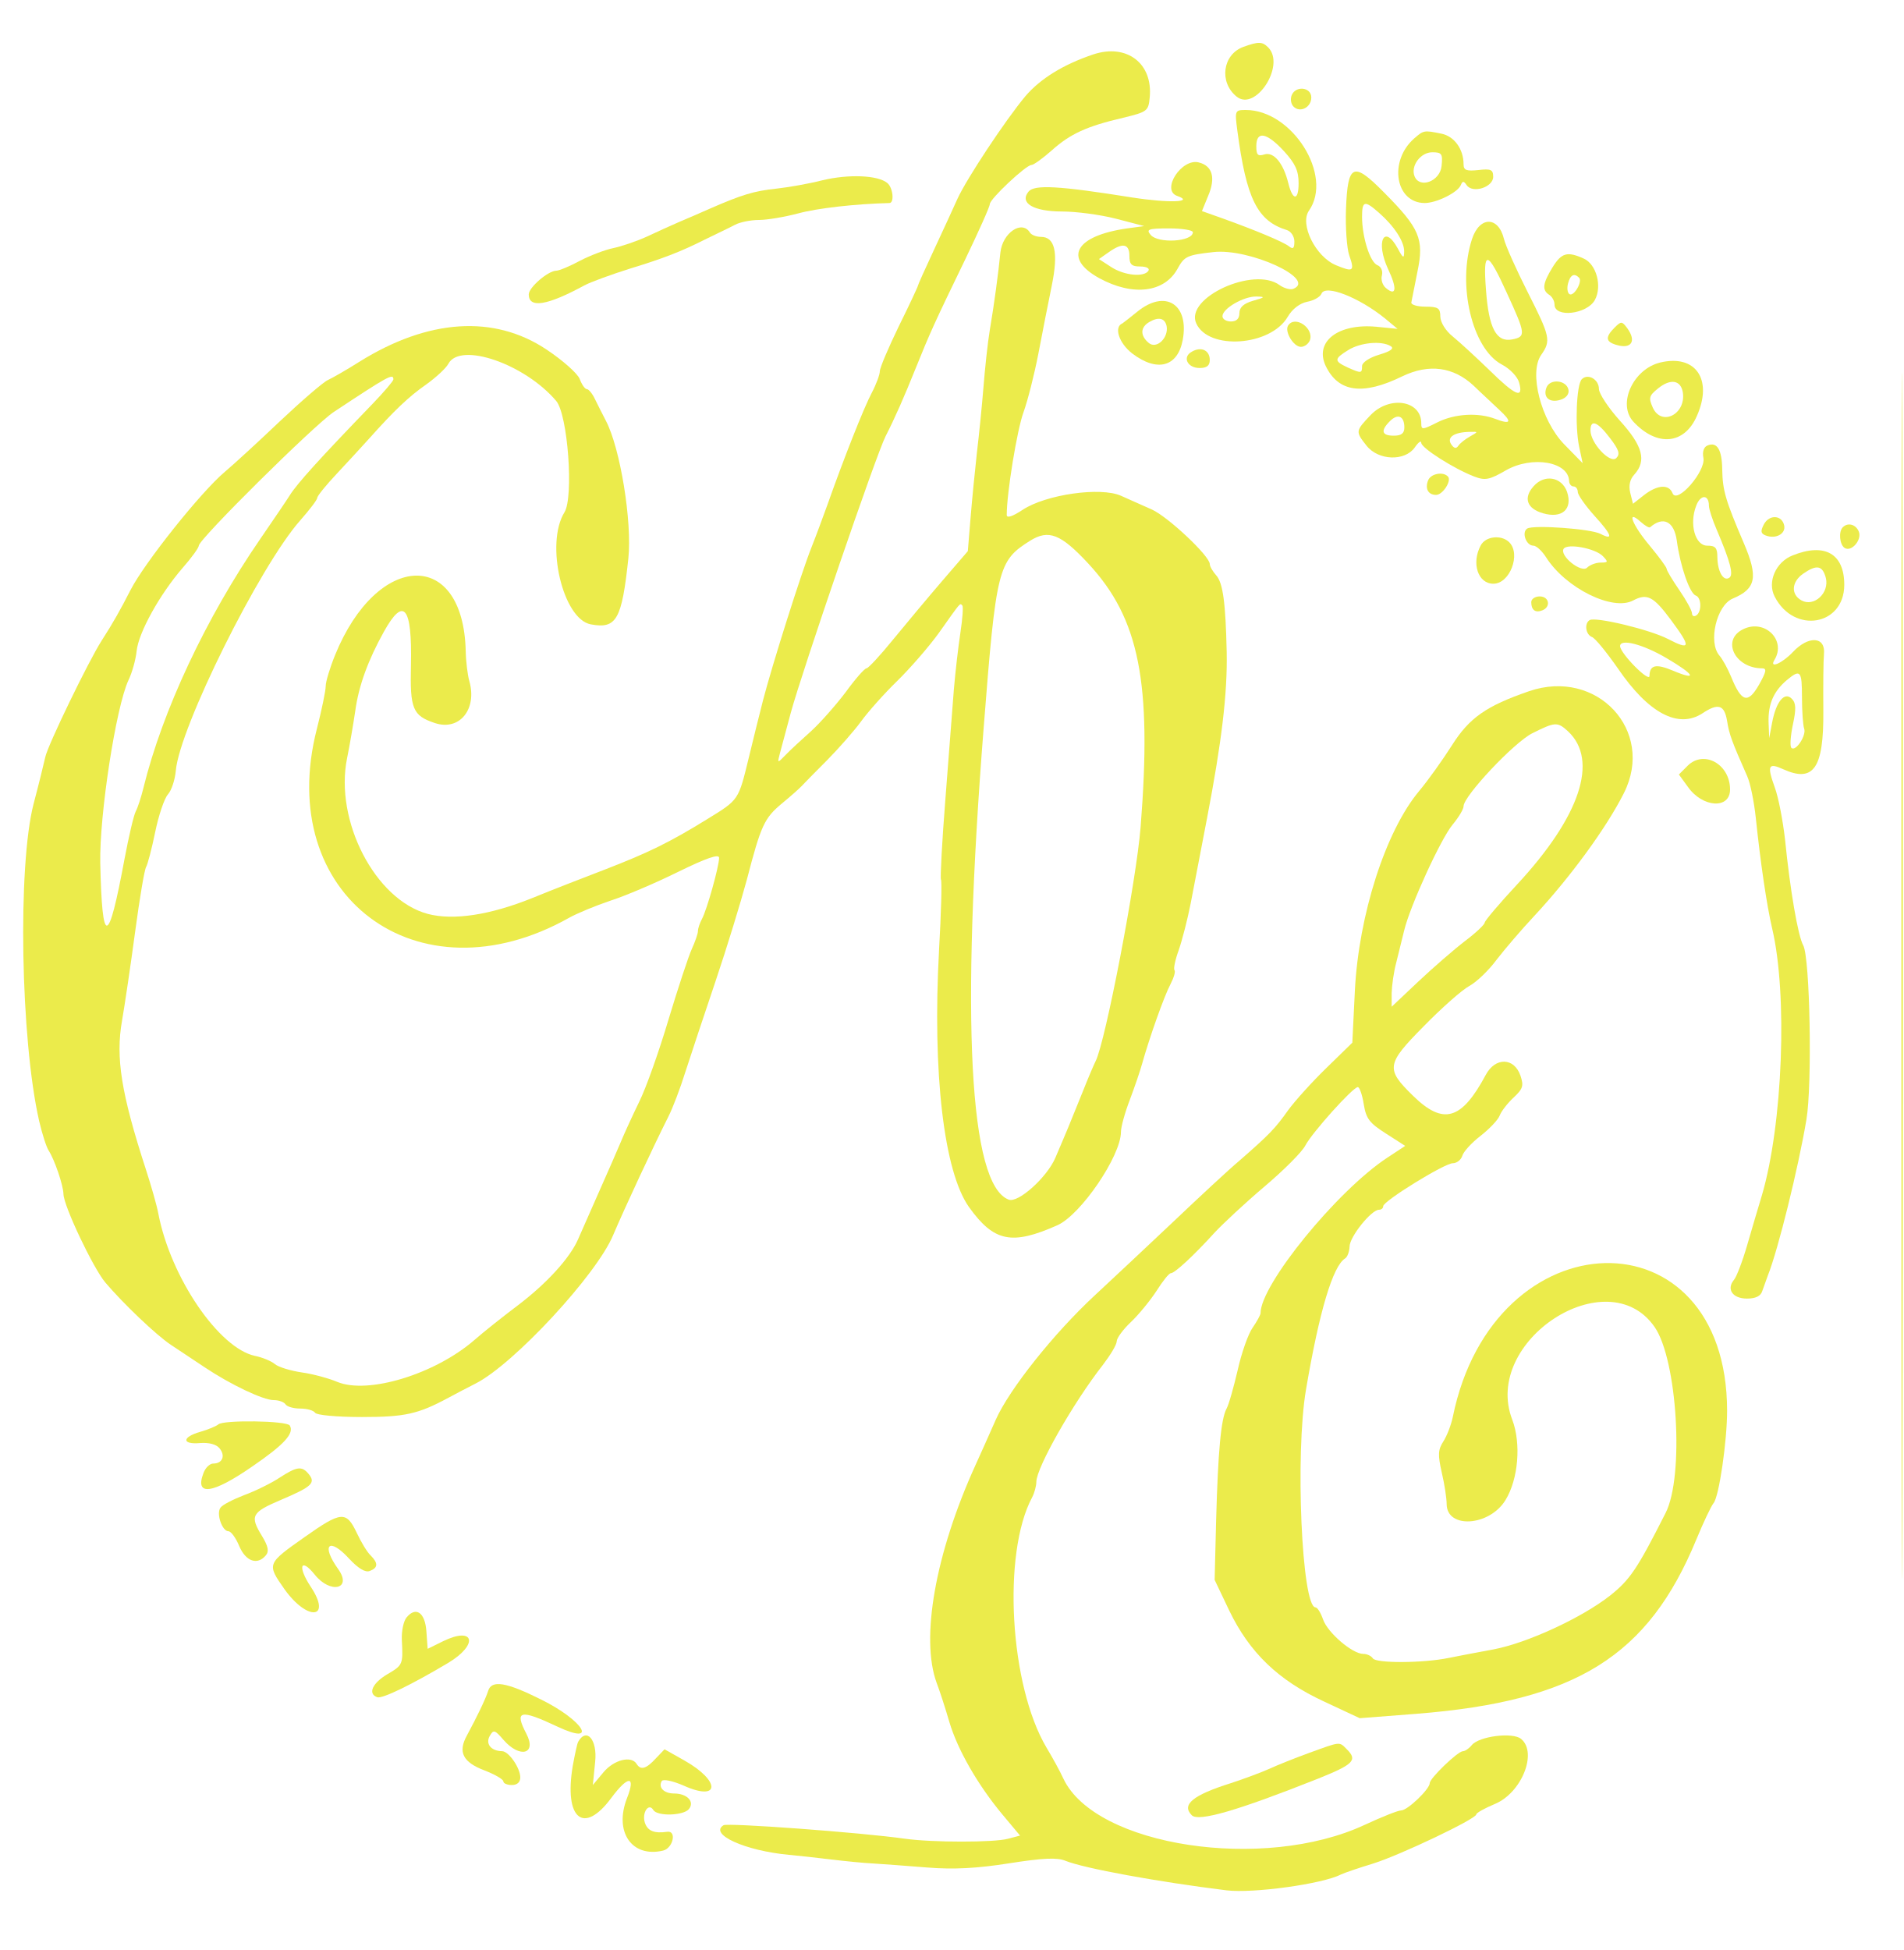
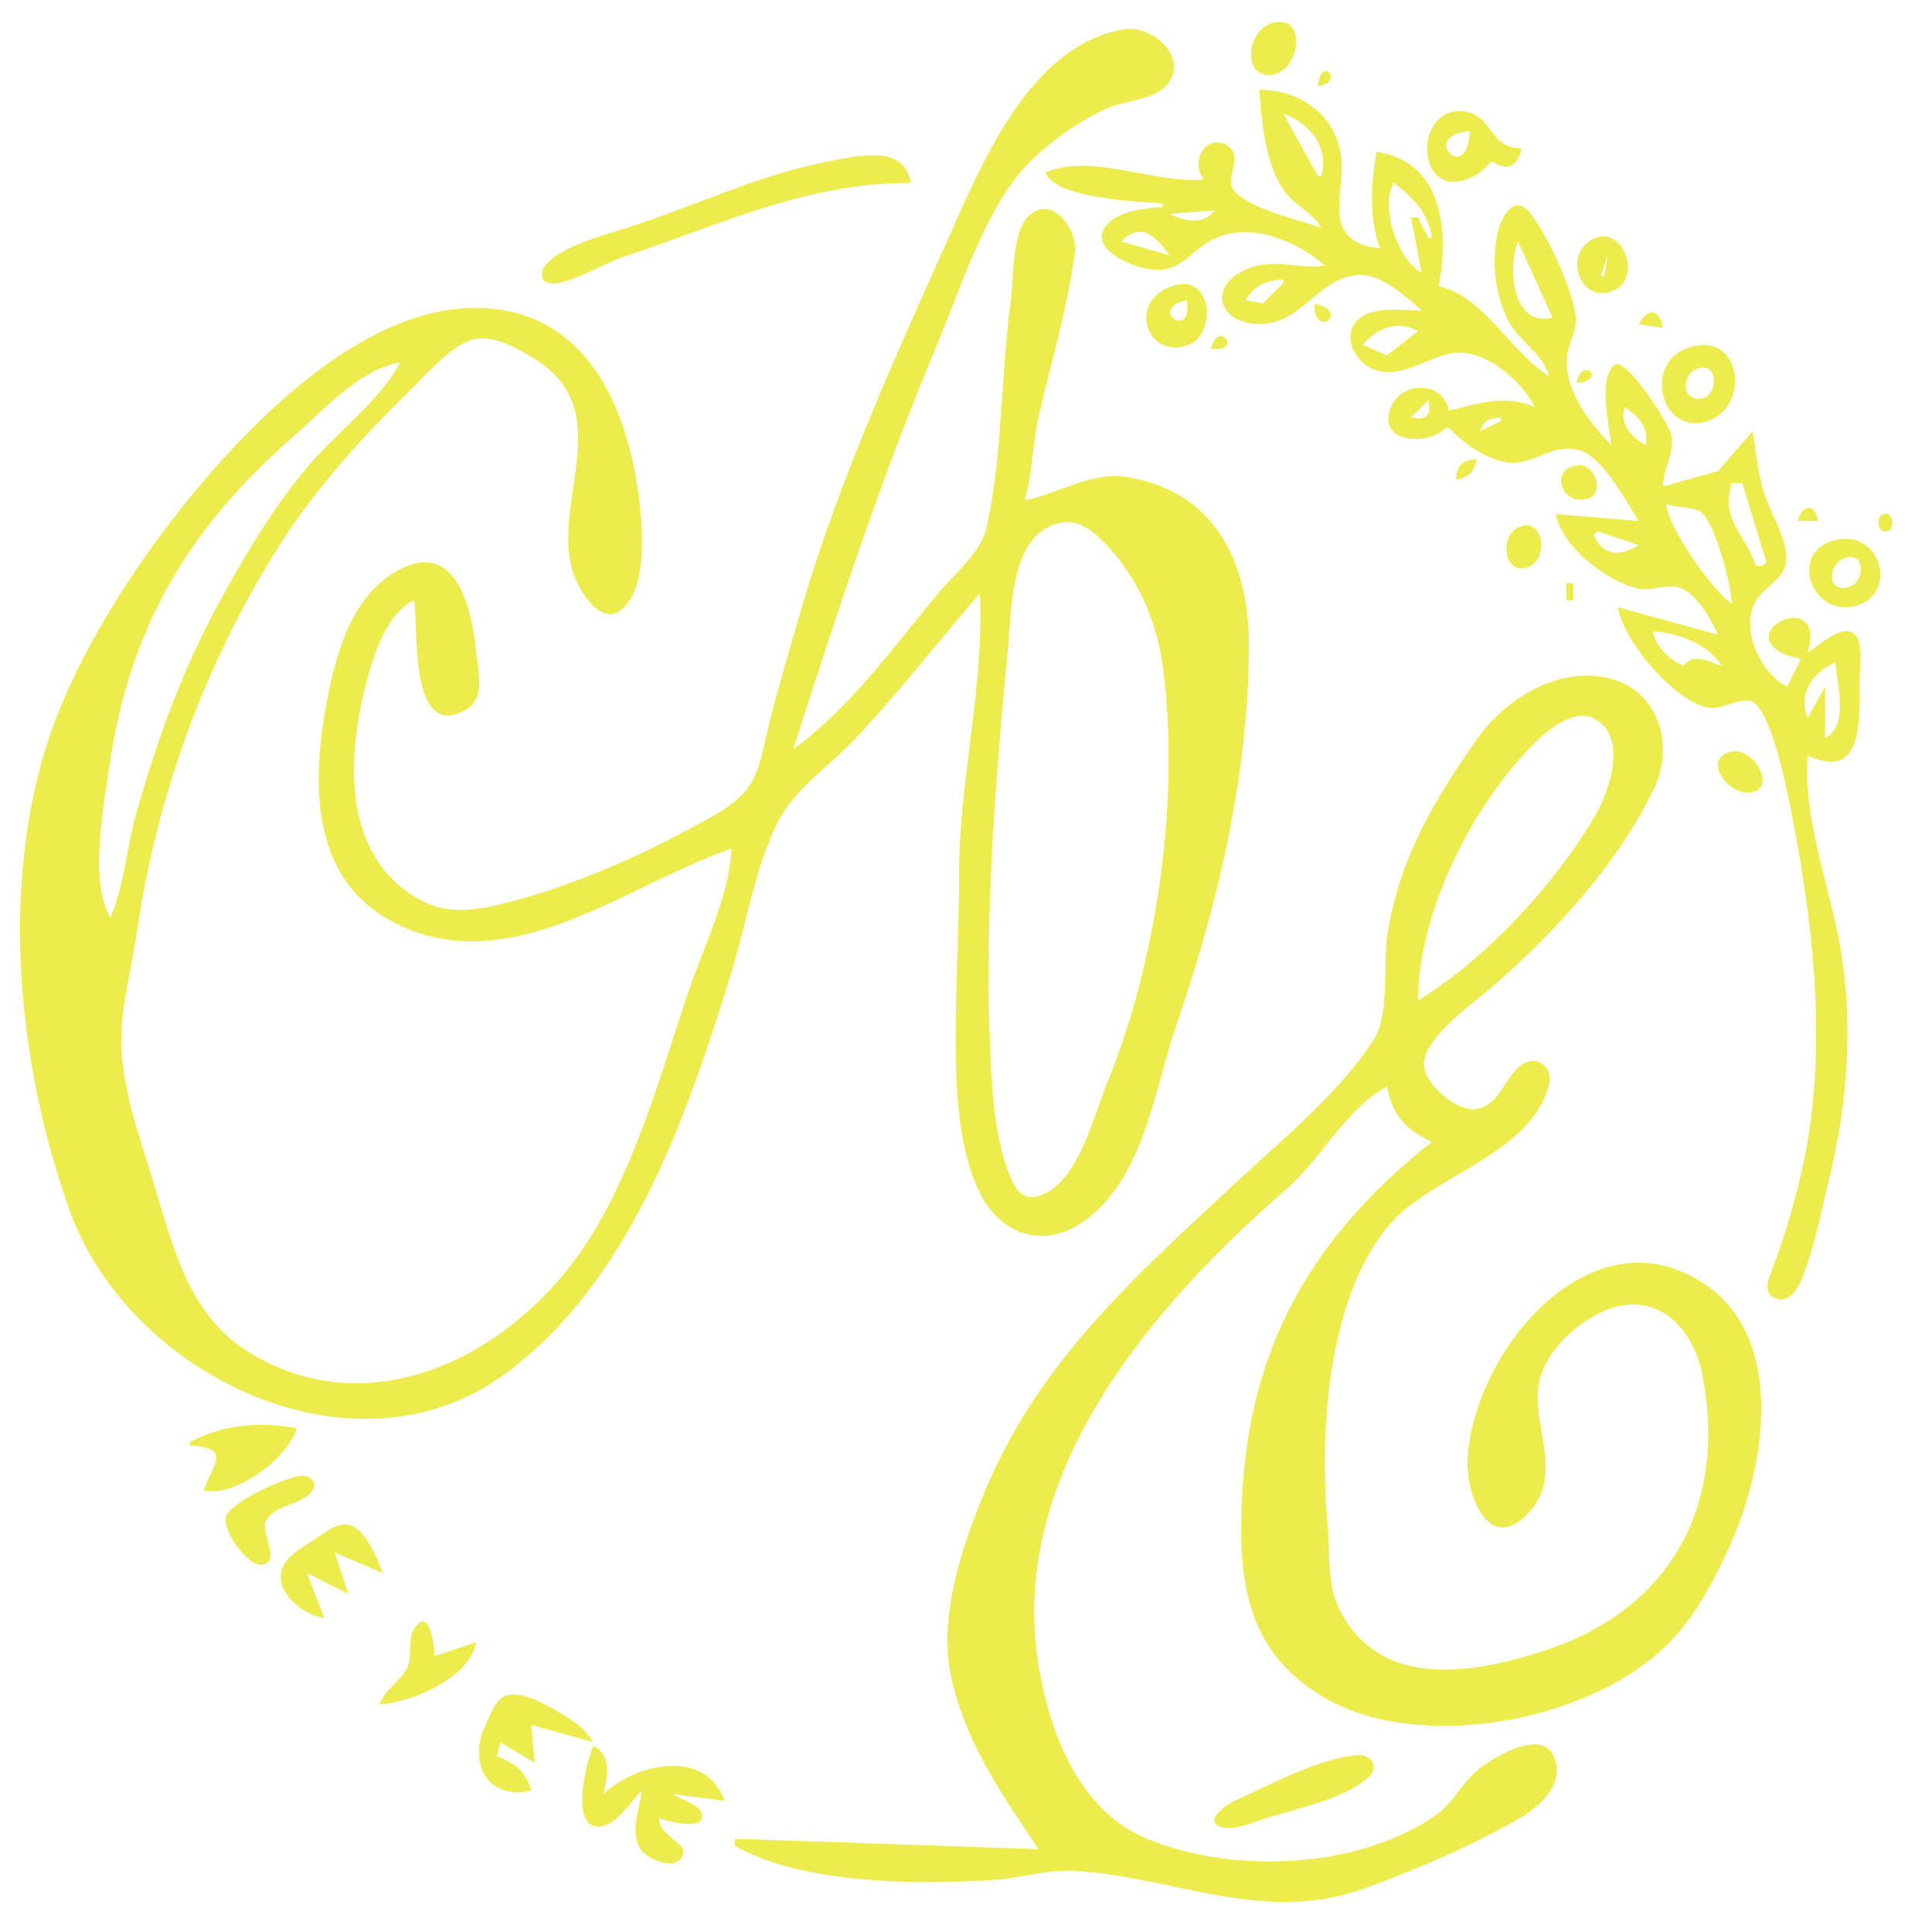
- <svg xmlns="http://www.w3.org/2000/svg" version="1.0" width="450pt" height="461pt" viewBox="0 0 450 461" preserveAspectRatio="xMidYMid meet">
-   <g transform="translate(0,461) scale(0.05,-0.05)" fill="#ebeb4b" stroke="none">
-     <path d="M8990 4610 c0 -2541 2 -3583 5 -2317 3 1267 3 3346 0 4620 -3 1275 -5 238 -5 -2303z" />
-     <path d="M5878 8998 c-97 -36 -115 -166 -32 -234 90 -75 234 148 150 232 -28 28 -46 28 -118 2z" />
-     <path d="M5170 8963 c-143 -48 -251 -115 -322 -198 -95 -114 -277 -389 -321 -485 -17 -38 -66 -145 -109 -237 -43 -92 -78 -170 -78 -174 0 -4 -40 -90 -90 -191 -49 -101 -90 -197 -90 -213 0 -16 -17 -62 -38 -102 -37 -69 -133 -312 -211 -533 -20 -55 -53 -145 -75 -200 -48 -121 -185 -554 -228 -720 -17 -66 -47 -187 -67 -270 -50 -205 -46 -200 -197 -293 -178 -110 -279 -159 -483 -238 -94 -36 -249 -96 -344 -135 -201 -81 -374 -107 -495 -75 -248 67 -441 440 -381 736 13 63 30 165 39 225 16 118 61 240 135 373 94 169 134 120 128 -158 -5 -207 8 -239 114 -274 116 -38 200 66 162 199 -8 28 -16 91 -17 141 -11 486 -418 473 -618 -19 -24 -59 -44 -125 -44 -146 0 -22 -19 -113 -42 -203 -202 -787 476 -1295 1192 -893 39 22 127 58 195 81 69 22 213 83 320 136 135 66 195 87 195 67 0 -40 -58 -247 -81 -289 -10 -19 -19 -44 -19 -57 0 -12 -13 -50 -29 -85 -16 -35 -65 -184 -110 -333 -44 -148 -106 -324 -139 -390 -32 -66 -71 -151 -87 -190 -16 -38 -63 -146 -105 -240 -41 -93 -85 -192 -97 -220 -39 -89 -148 -208 -282 -310 -73 -55 -166 -129 -207 -165 -186 -162 -503 -259 -649 -199 -40 17 -117 38 -169 45 -53 8 -109 25 -126 39 -16 14 -59 32 -94 39 -171 36 -399 371 -457 671 -7 39 -34 133 -59 210 -117 360 -144 529 -113 704 13 75 41 264 62 421 21 156 44 294 52 306 7 12 27 87 43 166 16 78 43 158 60 177 17 19 33 68 37 110 16 203 398 971 589 1186 44 50 80 97 80 106 0 9 43 62 95 117 52 56 120 129 151 164 118 132 187 198 269 255 46 33 94 77 105 98 56 105 362 -1 510 -176 55 -66 83 -454 39 -526 -92 -148 -8 -505 124 -530 122 -23 147 22 178 312 18 173 -38 520 -106 650 -17 33 -41 80 -53 105 -12 25 -29 45 -37 45 -9 0 -24 21 -34 48 -10 26 -81 89 -158 140 -248 165 -559 144 -883 -58 -60 -38 -128 -77 -150 -87 -22 -10 -125 -99 -230 -198 -104 -99 -220 -205 -257 -236 -112 -94 -380 -430 -446 -559 -46 -90 -81 -153 -137 -240 -61 -95 -255 -495 -266 -550 -6 -27 -30 -126 -55 -220 -76 -293 -62 -1113 26 -1500 14 -60 34 -123 45 -140 28 -43 69 -164 70 -205 0 -55 140 -350 198 -419 84 -99 239 -247 309 -294 43 -28 115 -77 161 -107 121 -81 276 -155 326 -155 24 0 49 -9 56 -20 7 -11 38 -20 70 -20 32 0 63 -9 70 -20 7 -11 103 -20 221 -20 204 0 266 14 409 91 28 15 86 46 130 68 180 92 571 514 649 701 53 125 188 415 261 560 20 39 56 133 80 210 25 77 89 271 143 430 54 160 120 376 148 480 67 257 82 291 166 361 40 33 82 70 93 82 11 12 66 68 122 124 56 57 128 139 160 183 32 44 108 130 170 190 62 61 152 164 199 230 105 148 97 139 109 127 5 -5 1 -63 -9 -128 -10 -66 -24 -186 -31 -269 -6 -82 -24 -315 -40 -518 -16 -202 -25 -373 -21 -381 5 -8 1 -157 -9 -332 -32 -584 23 -1050 142 -1217 118 -164 202 -181 418 -85 111 50 300 328 300 441 0 24 19 92 42 152 23 61 49 137 58 170 35 125 105 322 134 376 16 31 25 61 19 67 -5 6 3 48 20 94 16 46 42 146 57 223 15 77 49 257 77 401 69 359 97 591 93 786 -5 233 -18 327 -49 362 -17 19 -31 43 -31 54 0 38 -198 224 -274 258 -42 19 -107 48 -146 65 -97 43 -354 6 -464 -66 -48 -32 -76 -41 -76 -25 0 105 49 403 79 485 20 55 52 181 71 280 19 99 47 243 63 320 32 156 15 230 -51 230 -22 0 -45 9 -52 20 -38 62 -130 -1 -140 -94 -9 -93 -30 -249 -50 -366 -10 -60 -23 -182 -30 -270 -7 -88 -21 -227 -31 -310 -9 -82 -23 -221 -30 -308 l-13 -158 -123 -143 c-68 -79 -172 -204 -232 -277 -60 -74 -116 -134 -124 -134 -9 0 -53 -50 -98 -112 -46 -61 -120 -145 -164 -185 -45 -40 -100 -91 -121 -113 -39 -40 -39 -40 -26 10 7 28 31 113 51 190 53 195 404 1221 448 1307 45 88 88 186 143 323 66 164 89 215 233 512 64 133 117 251 117 263 0 24 171 185 197 185 10 0 53 31 96 69 87 78 165 114 337 154 115 28 120 32 126 96 16 161 -108 256 -266 204z m-3310 -1537 c0 -7 -44 -59 -98 -115 -251 -260 -357 -377 -392 -433 -11 -18 -74 -111 -140 -207 -256 -372 -462 -811 -552 -1177 -10 -41 -26 -91 -36 -110 -10 -19 -33 -119 -53 -224 -77 -416 -106 -421 -115 -20 -4 229 74 735 133 863 18 37 35 99 39 139 9 87 109 267 216 391 43 49 78 97 78 107 0 30 546 571 638 632 260 172 282 184 282 154z m3286 -871 c241 -260 301 -561 247 -1245 -20 -254 -167 -1019 -213 -1108 -9 -18 -36 -81 -60 -142 -24 -60 -56 -137 -69 -170 -14 -33 -41 -98 -61 -144 -39 -92 -176 -216 -221 -198 -186 71 -227 849 -118 2232 59 754 68 788 219 883 88 55 145 33 276 -108z" />
-     <path d="M6107 8769 c-7 -18 -3 -41 9 -53 31 -31 84 -4 84 43 0 50 -75 57 -93 10z" />
-     <path d="M5850 8605 c43 -326 95 -430 235 -473 19 -6 35 -30 35 -54 0 -32 -6 -38 -25 -23 -26 21 -160 77 -319 134 l-93 33 29 71 c37 86 21 143 -44 159 -81 21 -179 -130 -103 -158 86 -30 -36 -35 -210 -8 -351 56 -464 62 -492 28 -44 -54 23 -94 159 -94 66 0 180 -15 254 -34 l134 -35 -81 -11 c-245 -35 -304 -140 -132 -235 159 -87 309 -69 371 45 32 58 44 64 168 78 169 20 494 -129 378 -174 -14 -5 -43 3 -64 18 -122 90 -449 -60 -394 -181 58 -128 350 -108 432 30 21 37 57 65 92 72 32 6 62 23 68 38 17 46 178 -17 301 -117 l59 -49 -100 10 c-181 17 -294 -70 -240 -185 60 -125 175 -141 363 -49 125 60 241 45 337 -45 38 -37 93 -87 121 -114 62 -57 56 -71 -18 -43 -82 32 -195 25 -277 -17 -69 -35 -74 -35 -74 -3 0 108 -150 132 -240 38 -71 -75 -72 -77 -19 -144 56 -71 181 -75 228 -9 17 25 31 35 31 22 0 -24 154 -122 250 -159 52 -20 72 -16 150 29 124 71 297 41 299 -51 1 -14 10 -25 21 -25 11 0 20 -12 20 -26 0 -14 36 -65 80 -114 82 -90 90 -117 27 -84 -47 24 -316 43 -346 25 -28 -18 -5 -81 29 -81 14 0 41 -25 60 -55 93 -146 315 -256 412 -204 66 35 96 19 179 -93 96 -129 93 -145 -15 -89 -85 44 -342 106 -370 89 -26 -16 -19 -68 11 -80 15 -5 70 -73 123 -149 144 -211 285 -286 399 -212 75 50 104 41 117 -36 10 -64 23 -98 95 -261 15 -33 33 -123 41 -200 22 -210 51 -408 77 -520 74 -313 50 -926 -48 -1260 -17 -55 -48 -162 -70 -237 -22 -76 -50 -150 -63 -165 -36 -44 -6 -88 62 -88 41 0 65 12 72 35 7 19 19 53 27 75 48 120 144 509 182 736 28 164 17 766 -15 824 -25 45 -62 261 -86 500 -10 88 -31 200 -49 248 -37 103 -30 117 40 85 144 -65 192 4 190 274 -1 117 0 239 3 271 8 83 -73 88 -147 9 -50 -53 -114 -81 -87 -37 57 93 -46 195 -148 145 -105 -51 -39 -185 90 -185 23 0 19 -17 -16 -79 -52 -90 -82 -81 -131 39 -16 39 -41 84 -55 100 -55 63 -14 238 63 270 110 46 121 101 52 262 -87 203 -100 249 -102 346 -1 96 -24 134 -69 116 -18 -7 -26 -29 -20 -59 12 -63 -125 -221 -146 -167 -17 44 -72 40 -135 -9 l-52 -41 -13 52 c-8 34 -2 64 20 87 58 65 39 135 -68 253 -55 61 -100 129 -100 151 0 45 -52 75 -81 46 -25 -25 -33 -218 -13 -317 l17 -80 -88 90 c-109 113 -167 338 -108 422 47 67 43 86 -64 297 -53 105 -104 218 -112 251 -26 108 -115 109 -151 0 -71 -216 0 -518 140 -593 40 -21 76 -59 83 -87 21 -78 -18 -61 -141 60 -62 60 -139 131 -172 158 -35 28 -59 67 -60 95 0 40 -10 47 -70 47 -38 0 -69 9 -67 20 2 11 15 77 29 146 32 154 11 204 -159 375 -145 147 -171 135 -179 -81 -3 -86 4 -183 15 -216 27 -77 20 -82 -62 -48 -97 40 -173 194 -128 258 116 166 -79 476 -299 476 -51 0 -52 -3 -40 -95z m221 -100 c53 -58 69 -92 69 -151 0 -85 -28 -84 -49 1 -23 94 -69 148 -112 135 -32 -10 -39 -3 -39 39 0 74 49 65 131 -24z m449 -291 c73 -64 120 -137 119 -183 0 -35 -5 -33 -30 14 -65 119 -106 32 -46 -97 44 -93 39 -131 -10 -90 -16 13 -25 40 -19 60 5 21 -4 41 -21 48 -35 13 -73 133 -73 229 0 76 12 79 80 19z m-880 -92 c0 -45 -165 -55 -200 -12 -22 26 -10 30 88 30 61 0 112 -8 112 -18z m-300 -112 c0 -40 10 -50 51 -50 29 0 46 -9 39 -20 -20 -32 -115 -23 -177 18 l-57 37 47 33 c65 46 97 40 97 -18z m1785 -176 c89 -194 91 -206 24 -219 -74 -14 -110 53 -123 234 -15 193 6 190 99 -15z m-1200 -36 c-45 -13 -65 -31 -65 -59 0 -26 -14 -39 -40 -39 -22 0 -40 11 -40 25 0 36 100 94 160 93 44 -1 42 -4 -15 -20z m651 -215 c17 -11 -1 -24 -55 -40 -47 -14 -81 -37 -81 -54 0 -35 -4 -35 -69 -6 -64 30 -64 40 4 82 58 36 158 45 201 18z m64 -384 c0 -28 -14 -39 -50 -39 -57 0 -64 23 -18 69 37 37 68 24 68 -30z m972 -50 c43 -56 49 -76 30 -95 -29 -28 -122 71 -122 131 0 54 33 42 92 -36z m-662 7 c-22 -12 -47 -32 -55 -44 -10 -15 -21 -12 -34 8 -21 33 15 57 89 58 40 1 40 1 0 -22z m1130 -327 c0 -16 17 -68 37 -114 64 -150 81 -214 59 -227 -28 -18 -55 30 -56 97 0 45 -9 55 -48 55 -57 0 -86 102 -52 189 20 54 60 54 60 0z m-278 -102 c62 54 113 28 126 -62 16 -121 61 -251 90 -261 27 -9 29 -77 2 -94 -11 -7 -20 -2 -20 10 0 13 -27 62 -60 110 -33 48 -60 93 -60 101 0 7 -36 56 -80 109 -83 99 -112 175 -43 113 20 -18 40 -30 45 -26z m-224 -136 c27 -28 26 -31 -10 -31 -22 0 -51 -11 -64 -24 -27 -27 -131 56 -111 89 17 27 148 3 185 -34z m302 -483 c133 -78 149 -109 30 -59 -81 34 -110 27 -111 -25 0 -33 -138 106 -139 141 0 37 108 9 220 -57z m640 -186 c0 -65 5 -131 10 -146 13 -32 -40 -112 -60 -92 -8 7 -4 57 7 110 16 74 15 102 -5 122 -34 35 -74 -12 -93 -112 l-14 -74 -3 76 c-2 86 24 145 86 198 65 54 72 45 72 -82z" />
-     <path d="M6686 8565 c-121 -107 -89 -304 50 -305 56 0 157 50 171 85 8 20 14 20 28 -1 29 -40 125 -9 125 40 0 34 -11 39 -70 32 -56 -6 -70 -1 -70 27 0 72 -44 133 -105 145 -83 17 -84 16 -129 -23z m130 -130 c-7 -72 -104 -109 -128 -48 -19 49 29 113 84 113 45 0 50 -7 44 -65z" />
-     <path d="M3890 8368 c-66 -17 -165 -34 -220 -40 -105 -11 -163 -29 -310 -93 -49 -22 -117 -51 -150 -65 -33 -14 -101 -45 -150 -68 -50 -23 -122 -47 -160 -55 -39 -8 -110 -35 -158 -60 -48 -26 -99 -47 -112 -47 -38 0 -130 -79 -130 -112 0 -67 87 -53 262 42 29 16 128 52 220 81 154 47 239 80 348 135 22 11 54 26 70 34 17 8 50 24 75 37 24 13 76 23 114 23 38 0 121 14 185 31 92 25 272 45 431 49 25 0 17 74 -10 95 -45 37 -183 42 -305 13z" />
-     <path d="M7340 7955 c-46 -75 -50 -107 -15 -129 14 -9 25 -29 25 -46 0 -64 154 -46 191 22 35 65 7 168 -52 195 -79 36 -106 28 -149 -42z m126 -48 c18 -17 -24 -90 -45 -78 -10 6 -13 29 -7 51 11 41 29 50 52 27z" />
-     <path d="M5377 7746 c-37 -30 -68 -54 -70 -55 -42 -17 -16 -94 46 -142 118 -90 215 -64 239 63 32 170 -83 242 -215 134z m139 -68 c10 -55 -47 -110 -84 -80 -42 35 -41 75 3 100 43 25 73 18 81 -20z" />
-     <path d="M6090 7680 c-17 -28 26 -100 61 -100 17 0 35 14 42 30 22 58 -71 122 -103 70z" />
-     <path d="M7634 7671 c-44 -44 -43 -66 6 -81 73 -23 99 16 54 78 -25 34 -29 34 -60 3z" />
-     <path d="M5635 7557 c-46 -25 -21 -77 37 -77 34 0 48 11 48 38 0 46 -41 65 -85 39z" />
-     <path d="M7850 7506 c-129 -31 -204 -197 -127 -280 112 -120 241 -108 300 27 77 173 -6 293 -173 253z m107 -143 c14 -102 -101 -160 -142 -71 -21 47 -18 57 24 91 60 49 109 40 118 -20z" />
-     <path d="M7312 7388 c-18 -47 15 -75 67 -58 26 8 41 27 37 47 -9 46 -87 54 -104 11z" />
-     <path d="M6752 6948 c-15 -39 1 -68 38 -68 32 0 75 68 56 87 -24 25 -82 13 -94 -19z" />
-     <path d="M7252 6922 c-51 -56 -33 -107 44 -129 90 -26 141 20 113 102 -25 70 -106 84 -157 27z" />
-     <path d="M8340 6741 c-17 -33 -15 -44 9 -53 47 -18 95 8 87 47 -10 50 -70 54 -96 6z" />
-     <path d="M8713 6727 c-21 -21 -15 -83 9 -98 32 -20 82 38 67 77 -14 35 -52 45 -76 21z" />
-     <path d="M7001 6641 c-45 -84 -13 -181 60 -181 78 0 131 140 75 196 -37 37 -112 29 -135 -15z" />
-     <path d="M8476 6594 c-80 -31 -121 -126 -85 -195 91 -178 329 -138 329 56 0 147 -92 200 -244 139z m157 -107 c17 -71 -56 -138 -115 -106 -51 28 -48 87 7 126 65 45 92 40 108 -20z" />
-     <path d="M7240 6373 c0 -37 19 -52 52 -39 42 16 33 66 -12 66 -22 0 -40 -12 -40 -27z" />
-     <path d="M7230 5952 c-203 -70 -283 -126 -365 -256 -44 -69 -113 -166 -155 -216 -159 -190 -286 -587 -304 -945 l-12 -245 -123 -120 c-68 -66 -149 -156 -181 -200 -60 -85 -89 -115 -230 -238 -50 -42 -191 -173 -314 -290 -123 -116 -290 -273 -370 -347 -194 -180 -404 -444 -468 -588 -28 -64 -72 -162 -97 -217 -188 -414 -260 -817 -182 -1028 15 -39 42 -123 60 -185 39 -131 135 -298 252 -438 l82 -98 -57 -15 c-65 -18 -356 -18 -486 0 -211 30 -840 76 -859 64 -70 -43 103 -121 309 -140 44 -4 134 -14 200 -22 66 -8 156 -17 200 -19 44 -3 159 -11 255 -19 124 -10 236 -4 387 20 159 25 226 28 265 12 88 -36 439 -100 763 -140 125 -15 453 30 540 75 17 8 84 31 150 51 127 39 490 212 490 233 0 7 39 29 87 49 127 52 204 243 125 308 -39 33 -198 13 -233 -29 -13 -16 -32 -29 -42 -29 -24 0 -157 -128 -157 -151 0 -28 -105 -129 -135 -129 -15 0 -92 -31 -172 -68 -477 -223 -1274 -102 -1425 218 -15 33 -51 99 -80 147 -174 293 -210 918 -68 1183 11 21 20 54 20 74 1 68 174 373 315 553 35 46 65 95 65 111 0 15 30 56 67 91 37 35 91 101 121 147 29 46 59 84 68 84 18 0 107 82 206 191 40 43 146 142 237 219 91 77 178 164 193 194 31 60 225 276 248 276 8 0 21 -36 28 -81 11 -68 27 -89 104 -138 l92 -59 -85 -56 c-237 -156 -599 -600 -599 -735 0 -8 -17 -39 -37 -68 -21 -29 -53 -120 -71 -201 -19 -81 -42 -164 -53 -183 -26 -49 -40 -200 -49 -529 l-7 -280 69 -145 c96 -199 232 -330 448 -430 l169 -79 271 21 c753 60 1093 272 1321 825 33 80 69 156 81 171 26 31 64 293 64 437 -1 948 -1104 923 -1297 -30 -8 -38 -28 -90 -45 -116 -25 -39 -26 -63 -7 -147 13 -55 23 -122 23 -148 0 -119 202 -106 278 18 61 99 75 268 32 381 -143 372 451 758 673 438 108 -155 141 -707 52 -880 -134 -265 -168 -315 -262 -390 -135 -106 -393 -225 -553 -255 -71 -13 -166 -31 -210 -40 -120 -25 -345 -26 -359 -2 -8 12 -28 21 -45 21 -52 0 -168 100 -190 162 -11 32 -27 58 -36 58 -65 0 -97 725 -45 1030 63 371 127 584 185 620 11 7 20 32 21 56 0 46 103 174 139 174 11 0 20 7 20 17 0 24 290 203 329 203 19 0 39 16 45 35 5 19 44 62 87 95 42 33 83 76 90 96 7 19 36 57 65 84 45 42 49 56 33 104 -30 87 -119 88 -164 4 -115 -215 -201 -239 -344 -99 -130 127 -127 149 50 328 84 86 181 172 216 191 35 19 93 75 129 124 37 48 117 142 179 208 170 183 340 415 423 580 149 295 -127 592 -448 482z m184 -190 c146 -137 57 -403 -241 -724 -84 -90 -153 -172 -153 -180 0 -9 -42 -49 -94 -88 -52 -40 -151 -126 -220 -191 l-126 -119 0 65 c1 36 10 101 22 145 11 44 28 112 37 150 27 114 174 436 230 502 28 34 51 72 51 86 0 48 239 302 325 345 108 54 119 55 169 9z" />
-     <path d="M7979 5599 l-41 -41 43 -59 c69 -98 199 -106 199 -12 0 120 -124 189 -201 112z" />
-     <path d="M1032 2485 c-9 -8 -47 -24 -85 -35 -88 -25 -88 -61 0 -53 41 3 76 -6 91 -25 29 -35 14 -72 -30 -72 -16 0 -37 -20 -46 -45 -42 -110 41 -100 229 30 152 104 202 158 179 195 -14 23 -316 27 -338 5z" />
-     <path d="M1320 2232 c-38 -25 -113 -62 -165 -81 -52 -20 -103 -46 -112 -59 -22 -27 7 -112 37 -112 12 0 35 -31 51 -70 31 -73 86 -92 126 -44 16 19 11 43 -18 91 -59 96 -50 112 91 172 146 62 164 80 129 122 -32 39 -56 35 -139 -19z" />
-     <path d="M1441 1953 c-180 -127 -180 -127 -96 -247 109 -153 226 -142 124 12 -63 95 -48 140 19 57 74 -93 179 -69 111 26 -83 116 -43 153 52 49 43 -46 76 -66 97 -58 40 15 41 37 4 74 -16 15 -45 63 -65 106 -50 105 -73 103 -246 -19z" />
-     <path d="M1922 1572 c-14 -17 -24 -64 -22 -106 6 -117 5 -119 -70 -163 -70 -42 -92 -92 -46 -108 24 -8 165 61 336 163 144 87 123 174 -25 102 l-73 -36 -6 83 c-6 89 -50 119 -94 65z" />
-     <path d="M2308 1225 c-12 -38 -52 -121 -100 -210 -44 -79 -20 -127 83 -166 49 -19 89 -42 89 -52 0 -9 18 -17 40 -17 25 0 40 13 40 36 0 45 -55 124 -86 124 -52 1 -79 34 -59 71 18 32 24 31 66 -18 77 -88 158 -67 108 29 -58 111 -31 118 147 34 196 -92 123 29 -77 128 -166 83 -235 94 -251 41z" />
-     <path d="M2734 985 c-5 -8 -16 -60 -26 -115 -42 -251 52 -328 183 -150 79 106 116 106 74 -1 -63 -160 22 -284 170 -249 47 11 66 95 20 89 -62 -9 -93 4 -106 43 -15 47 18 96 40 60 19 -31 142 -27 168 4 29 35 -8 74 -70 74 -48 0 -76 29 -58 59 7 10 51 1 104 -22 172 -77 175 22 3 119 l-94 53 -42 -44 c-45 -49 -71 -56 -90 -25 -25 40 -107 20 -157 -40 l-50 -60 11 110 c11 104 -40 164 -80 95z" />
-     <path d="M6190 932 c-66 -24 -151 -58 -190 -76 -38 -17 -119 -47 -180 -67 -181 -57 -235 -102 -185 -152 32 -32 219 23 594 172 170 68 191 88 140 139 -38 38 -27 39 -179 -16z" />
-   </g>
+ <svg xmlns="http://www.w3.org/2000/svg" width="560" height="560">
+   <path style="fill:#ecec4e; stroke:none;" d="M369.003 6.592C361.162 8.542 359.859 23.214 369 21.623C376.816 20.264 378.991 4.107 369.003 6.592M120 174C121.355 181.299 118.354 215.032 134.891 205.82C140.668 202.602 138.697 195.281 138.169 190C136.933 177.641 132.76 155.466 115 165.533C102.406 172.672 97.884 187.791 95.199 201C89.912 227.011 89.176 258.003 119 269.571C151.037 281.997 182.815 255.938 212 246C211.384 260.131 203.758 274.678 199.333 288C191.263 312.301 183.049 341.839 168.215 363C146.56 393.89 106.595 413.375 72 391.856C53.885 380.588 49.783 359.696 43.974 341C40.247 329.002 35.86 316.658 35.209 304C34.647 293.081 38.17 280.818 39.729 270C45.419 230.513 59.666 191.764 81.053 158C91.543 141.44 105.008 126.663 119 113.015C123.524 108.602 130.799 100.084 137.015 98.438C142.93 96.87 150.173 101.065 155 104.066C178.571 118.721 160.866 143.365 165.514 164C166.898 170.147 174.925 184.384 181.992 174.772C187.26 167.604 186.303 153.293 185.285 145C182.013 118.364 170.351 90.108 139 89.259C103.976 88.311 69.059 125.822 49.651 151C35.169 169.788 20.215 194.177 13.205 217C0.185 259.388 5.513 310.027 20.24 351C37.286 398.423 102.341 430.252 146 398.51C182.719 371.814 199.021 323.682 211.975 282C216.353 267.91 218.935 251.16 225.558 238C230.145 228.885 241.078 221.427 248.079 213.961C260.702 200.496 271.954 185.923 284 172C285.38 198.654 278.002 226.178 278 253C277.999 269.371 276.974 285.607 277 302C277.022 315.617 277.801 333.675 284.137 346C291.199 359.736 305.282 362.211 316.985 351.812C332.25 338.248 334.927 314.484 341.344 296C353.242 261.728 362 223.44 362 187C362 163.919 352.858 142.706 327 138.329C316.196 136.501 307.026 143.089 297 145C299.346 137.067 299.328 128.171 301.235 120C304.88 104.388 309.479 88.96 311.568 73C312.389 66.727 305.165 56.286 298.314 62.453C293.232 67.028 293.879 80.584 293 87C290.037 108.622 290.699 131.754 285.941 153C284.355 160.082 276.473 166.542 271.92 172C259.374 187.036 246.086 205.669 230 217C242.692 177.307 255.441 138.45 271.576 100C278.065 84.536 284.422 64.222 294.847 51.039C300.993 43.269 311.96 35.378 321 31.349C326.029 29.108 334.616 29.02 338.258 24.581C344.847 16.549 333.908 7.26 326 8.479C300.533 12.405 286.469 43.051 277.139 64C260.842 100.594 243.718 137.431 232.424 176C229.114 187.305 225.731 198.568 222.873 210C221.316 216.231 220.439 223.706 216.362 228.896C212.313 234.049 204.681 237.611 199 240.691C182.983 249.375 163.704 257.49 146 261.87C137.772 263.905 129.821 265.152 122 260.954C98.962 248.587 100.5 219.441 106.156 198C108.325 189.774 111.913 177.975 120 174M382 25C390.144 23.641 382.718 15.778 382 25M365 26C365.725 35.184 366.655 47.135 371.97 54.957C375.027 59.456 380.108 61.242 383 66C376.858 63.939 361.748 60.304 357.708 55.298C354.741 51.622 360.802 45.36 355.682 42.197C349.448 38.347 344.786 47.387 349 52C334.368 53.377 316.768 44.199 303 50C305.886 57.544 329.237 58.366 337 59L337 60C331.926 60.404 324.03 61.066 320.608 65.394C315.475 71.886 327.27 76.92 332 77.826C343.017 79.934 344.371 72.305 353.039 68.738C363.283 64.523 376.434 70.209 384 77C375.571 78.168 368.356 74.231 360.004 78.674C350.247 83.863 353.711 93.3 364 93.892C376.967 94.638 381.367 81.177 393 79.708C399.77 78.853 407.448 85.845 412 90C406.767 90 399.799 88.812 395.109 91.573C388.32 95.569 391.848 104.447 398.015 106.99C405.458 110.058 412.961 104.083 420 102.529C429.809 100.364 440.652 109.978 445 118C436.193 114.284 428.745 116.929 420 119C418.139 110.001 405.46 110.282 402.801 119.015C399.851 128.704 414.459 129.146 419 124L420 124C424.254 128.776 433.181 134.99 440 134.062C446.483 133.18 450.924 128.488 457.985 130.573C464.701 132.555 471.279 145.373 475 151L451 149C452.501 158.319 465.991 168.829 475 170.62C478.934 171.401 483.665 168.958 487.271 170.502C492.22 172.622 495.808 179.387 498 184L469 176C470.512 185.838 485.045 202.977 495 205.12C499.083 205.999 505.227 201.38 508.486 203.736C512.741 206.812 516.617 222.794 517.714 228C525.338 264.173 530.639 304.591 521.87 341C519.756 349.775 517.242 358.579 514.004 367C513.021 369.556 510.653 374.627 514.318 376.214C518.675 378.101 521.312 373.259 522.56 369.996C526.113 360.707 528.011 350.635 530.374 341C535.438 320.35 537.118 297.072 533.675 276C530.802 258.415 522.387 236.732 524 219C540.261 226.558 539 208.485 539 197C539 193.661 540.507 184.989 536.682 183.242C532.875 181.502 527.185 187.376 524 189C529.449 170.343 502.501 182.565 516.995 189.487C518.541 190.225 520.357 190.555 522 191L518 199C510.338 195.232 504.074 181.934 509.009 174.04C511.736 169.679 517.687 167.779 517.787 161.996C517.89 156.031 513.656 149.518 511.692 144C509.444 137.681 509.209 131.513 508 125L497.956 136.553L482 141C482.12 136.005 485.557 130.83 484.413 126C483.561 122.406 471.055 102.93 467.84 105.851C463.108 110.15 466.565 123.489 467 129C460.83 122.548 453.675 113.561 454.145 104C454.35 99.819 457.122 96.26 456.747 92C456.067 84.286 448.2 67.221 443.157 61.322C438.82 56.249 435.092 63.19 434.215 67C432.292 75.356 433.174 84.129 436.681 92C439.669 98.708 447.028 101.995 449 109C437.761 101.97 429.603 85.391 417 83C419.892 68.088 418.803 46.892 399 44C397.355 52.862 396.804 63.465 400 72C382.698 70.073 389.85 56.635 388.8 46C387.549 33.329 376.792 26.032 365 26M432 47L433 47C437.111 49.977 440.249 47.604 441 43C431.345 42.886 432.728 33.094 423.999 32.258C409.319 30.851 410.224 59.578 426.981 51.165C429.132 50.086 430.469 48.786 432 47M383 51L382 51L372 33C379.679 35.611 385.344 42.822 383 51M426 38C425.479 54.051 411.103 39.127 426 38M264 53C262.188 41.865 249.176 45.082 241 46.611C219.132 50.701 201.048 60.064 180 66.587C175.144 68.092 156.519 73.14 157.117 79.877C157.379 82.817 161.058 82.284 163.001 81.76C169.501 80.005 175.554 76.151 182 74C209.721 64.751 233.982 53.003 264 53M404 53C409.51 57.21 414.223 61.847 415 69L414 69L411 63L409 63L412 79C405.166 75.247 399.88 60.015 404 53M352 61C348.889 65.404 343.284 64.062 339 62L352 61M339 74L325 70C330.641 64.088 335.111 68.483 339 74M462.044 69.121C452.735 73.268 457.912 88.669 467.891 84.142C475.931 80.494 470.566 65.325 462.044 69.121M440 70L450 92C438.638 95.234 436.769 77.7 440 70M466 74L465 80L464 80L466 74M372 81L372 82L366 88L361 87C363.636 82.684 367.042 81.268 372 81M340.999 82.584C326.679 86.09 331.604 104.034 343.981 100.164C352.648 97.454 351.666 79.972 340.999 82.584M344 87C345.957 98.984 332.23 89.455 344 87M381 88C380.605 98.747 391.889 90.271 381 88M475 94L482 95C481.117 89.484 477.509 89.08 475 94M411 96L402 103L395 100C398.891 95.087 405.277 92.594 411 96M351 101C360.169 102.542 353.663 92.237 351 101M490 100.573C475.839 104.636 481.401 126.657 494.996 122.066C507.293 117.914 505.033 96.258 490 100.573M116 105C110.529 115.546 99.08 124.126 91.174 133C80.27 145.238 71.105 160.619 63.309 175C52.747 194.482 45.423 214.728 39.428 236C36.647 245.868 36.071 256.539 32 266C25.738 255.547 30.074 233.579 31.729 222C37.395 182.362 54.639 152.95 85 126.576C93.988 118.767 103.739 107.364 116 105M457 111C466.222 110.282 458.359 102.856 457 111M492.961 106.582C498.348 105.851 497.817 115.002 492.961 115.534C486.879 116.2 487.496 107.323 492.961 106.582M414 116C414.992 120.36 413.36 121.992 409 121L414 116M471 118C475.046 120.92 477.953 123.825 477 129C472.872 126.741 469.297 122.924 471 118M435 121L435 122L429 125C430.099 121.679 431.59 121.263 435 121M422 139C425.941 138.358 427.193 136.873 428 133C423.751 133.489 422.343 134.703 422 139M457.015 134.881C449.208 135.974 452.404 146.411 459.852 144.642C465.512 143.298 462.474 134.117 457.015 134.881M505 140L512 163L511 164L509 164C505.721 154.414 498.573 150.833 502 140L505 140M483 146C485.941 147.387 491.108 146.687 493.301 148.646C497.326 152.242 501.831 169.696 502 175C496.407 171.348 483.22 152.556 483 146M521 151L527 151C526.113 145.699 522.451 146.227 521 151M545.549 149.175C543.366 150.579 544.869 155.485 547.451 153.825C549.634 152.421 548.131 147.515 545.549 149.175M308 151.438C313.495 150.536 318.372 155.272 321.711 159.015C330.284 168.627 335.243 180.318 337 193C342.232 230.755 335.391 278.847 320.861 314C316.956 323.448 312.075 344.71 300.014 346.893C294.968 347.806 292.923 341.726 291.674 338C288.199 327.629 287.515 315.854 287.039 305C285.34 266.187 288.437 226.571 292.17 188C293.295 176.374 292.687 153.949 308 151.438M440.224 152.762C434.486 155.124 435.853 167.051 442.907 164.377C449.064 162.043 447.554 149.744 440.224 152.762M475 158C469.779 161.28 464.363 161.32 462 155L463 154L475 158M532.001 156.533C518.068 159.931 525.128 179.078 537.995 175.566C550.291 172.21 545.269 153.297 532.001 156.533M534.975 161.662C540.738 159.846 540.618 168.681 535.896 170.149C529.491 172.141 529.574 163.364 534.975 161.662M454 169L454 174L456 174L456 169L454 169M499 193C495.151 191.748 490.704 189.093 488 193C483.486 190.893 480.36 187.845 479 183C486.204 183.33 495.118 186.602 499 193M532 192C532.526 198.661 536.028 210.125 529 214L529 199L524 208C521.052 200.959 525.57 194.747 532 192M301 536L241 533.911L213 533L213 535C232.11 546.101 266.31 546.396 288 544.911C295.549 544.393 303.435 541.875 311 542.274C340.312 543.821 366.173 558.166 396 547.188C411.466 541.496 425.629 535.408 440 527.308C446.011 523.92 453.885 517.174 450.397 509.148C446.664 500.56 432.066 509.85 428.015 513.326C423.488 517.211 420.969 522.897 415.996 526.301C393.24 541.878 356.884 543.322 332 532.768C312.709 524.587 304.343 502.364 301.081 483C291.716 427.411 333.987 378.466 373 344.576C382.958 335.925 390.349 321.081 402 315C403.724 323.326 407.285 327.35 415 331C380.18 358.614 361.911 390.464 359.961 435C358.913 458.921 361.485 479.66 385 492.688C411.806 507.538 458.068 499.327 481 478.826C490.798 470.067 496.595 458.816 501.861 447C511.59 425.169 517.802 387.948 494 372.105C461.159 350.246 426.982 391.808 425.383 423C424.847 433.459 431.829 451.468 443.606 437.891C452.376 427.781 445.297 415.264 445.726 404C446.099 394.217 453.967 386.06 462 381.468C477.874 372.393 490.508 382.925 493.54 399C500.541 436.109 484.416 466.343 448 478.329C427.349 485.127 400.505 489.973 388.494 467C384.426 459.22 385.63 450.404 384.83 442C382.328 415.701 384.728 374.904 403.465 354.184C415.919 340.412 444.183 334.362 449.069 314.001C450.071 309.827 446.115 306.034 442.093 308.047C436.203 310.994 435.222 320.249 427.999 321.458C422.086 322.448 411.315 313.23 412.876 307C414.704 299.703 425.461 291.921 431.001 287.285C449.275 271.995 469.561 249.904 479.676 228C485.053 216.357 481.079 201.227 468 197.058C452.992 192.274 436.615 202.159 428.28 214.001C415.653 231.942 406.065 248.042 402.25 270C400.767 278.537 402.908 293.854 398.397 301C388.726 316.319 372.163 329.829 359 342.09C329.39 369.67 301.481 394.068 285.576 432C278.792 448.177 271.664 469.3 275.899 487C280.551 506.445 290.227 519.711 301 536M411 290C411.194 266.54 423.932 239.708 438.755 222.001C443.032 216.891 453.966 204.312 461.895 208.222C471.998 213.204 466.577 228.981 462.571 236C451.275 255.79 430.5 278.199 411 290M502.044 217.842C492.796 219.573 501.106 231.142 507.852 229.638C514.984 228.048 508.195 216.69 502.044 217.842M55 418L55 419C67.41 419.577 61.711 424.468 59 432C68.118 434.221 83.587 422.593 86 414C75.208 411.996 64.799 412.837 55 418M86.981 427.786C82.416 428.417 67.471 435.003 65.623 439.387C64 443.236 71.719 454.042 75.894 453.534C81.655 452.833 75.553 444.206 76.994 441.108C79.384 435.969 87.055 436.57 90.338 432.367C92.415 429.708 89.757 427.403 86.981 427.786M94 469L89 456L101 462L97 450L111 456C109.451 451.907 106.234 443.978 101.895 442.216C98.175 440.705 93.871 444.43 91 446.334C87.72 448.51 82.882 450.961 81.658 455.015C79.626 461.748 88.314 468.357 94 469M110 494C119.317 493.573 136.435 486.115 138 476L126 480C125.993 477.423 124.452 465.07 120.024 472.192C117.876 475.647 119.827 480.231 117.821 483.826C115.595 487.816 111.605 489.485 110 494M154 519C152.327 513.388 149.316 511.116 144 509L145 505L155 511L154 500L172 505C169.805 501.34 166.689 499.016 163 496.876C158.836 494.46 152.203 490.188 147.133 491.358C143.51 492.194 142.204 497.069 140.752 500C135.762 510.073 140.565 522.078 154 519M172 506C170.045 509.995 164.839 530.591 174.04 529.418C178.875 528.802 182.835 522.231 186 519C185.514 524.579 182.443 530.57 185.573 535.891C187.436 539.059 197.06 542.965 198.079 537C198.578 534.076 191.083 532.069 191 527C192.899 527.805 205.267 531.214 203.248 525.324C202.458 523.018 196.939 521.414 195 520L210 522C204.681 506.484 184.003 511.215 175 520C175.981 514.719 177.399 508.977 172 506M393.956 508.746C383.378 509.097 367.691 517.564 358.001 521.877C355.8 522.856 348.112 528.083 354.233 529.643C357.845 530.563 362.621 528.432 366 527.33C374.961 524.41 389.572 521.569 396.667 515.186C399.634 512.516 397.83 508.618 393.956 508.746z" />
</svg>
